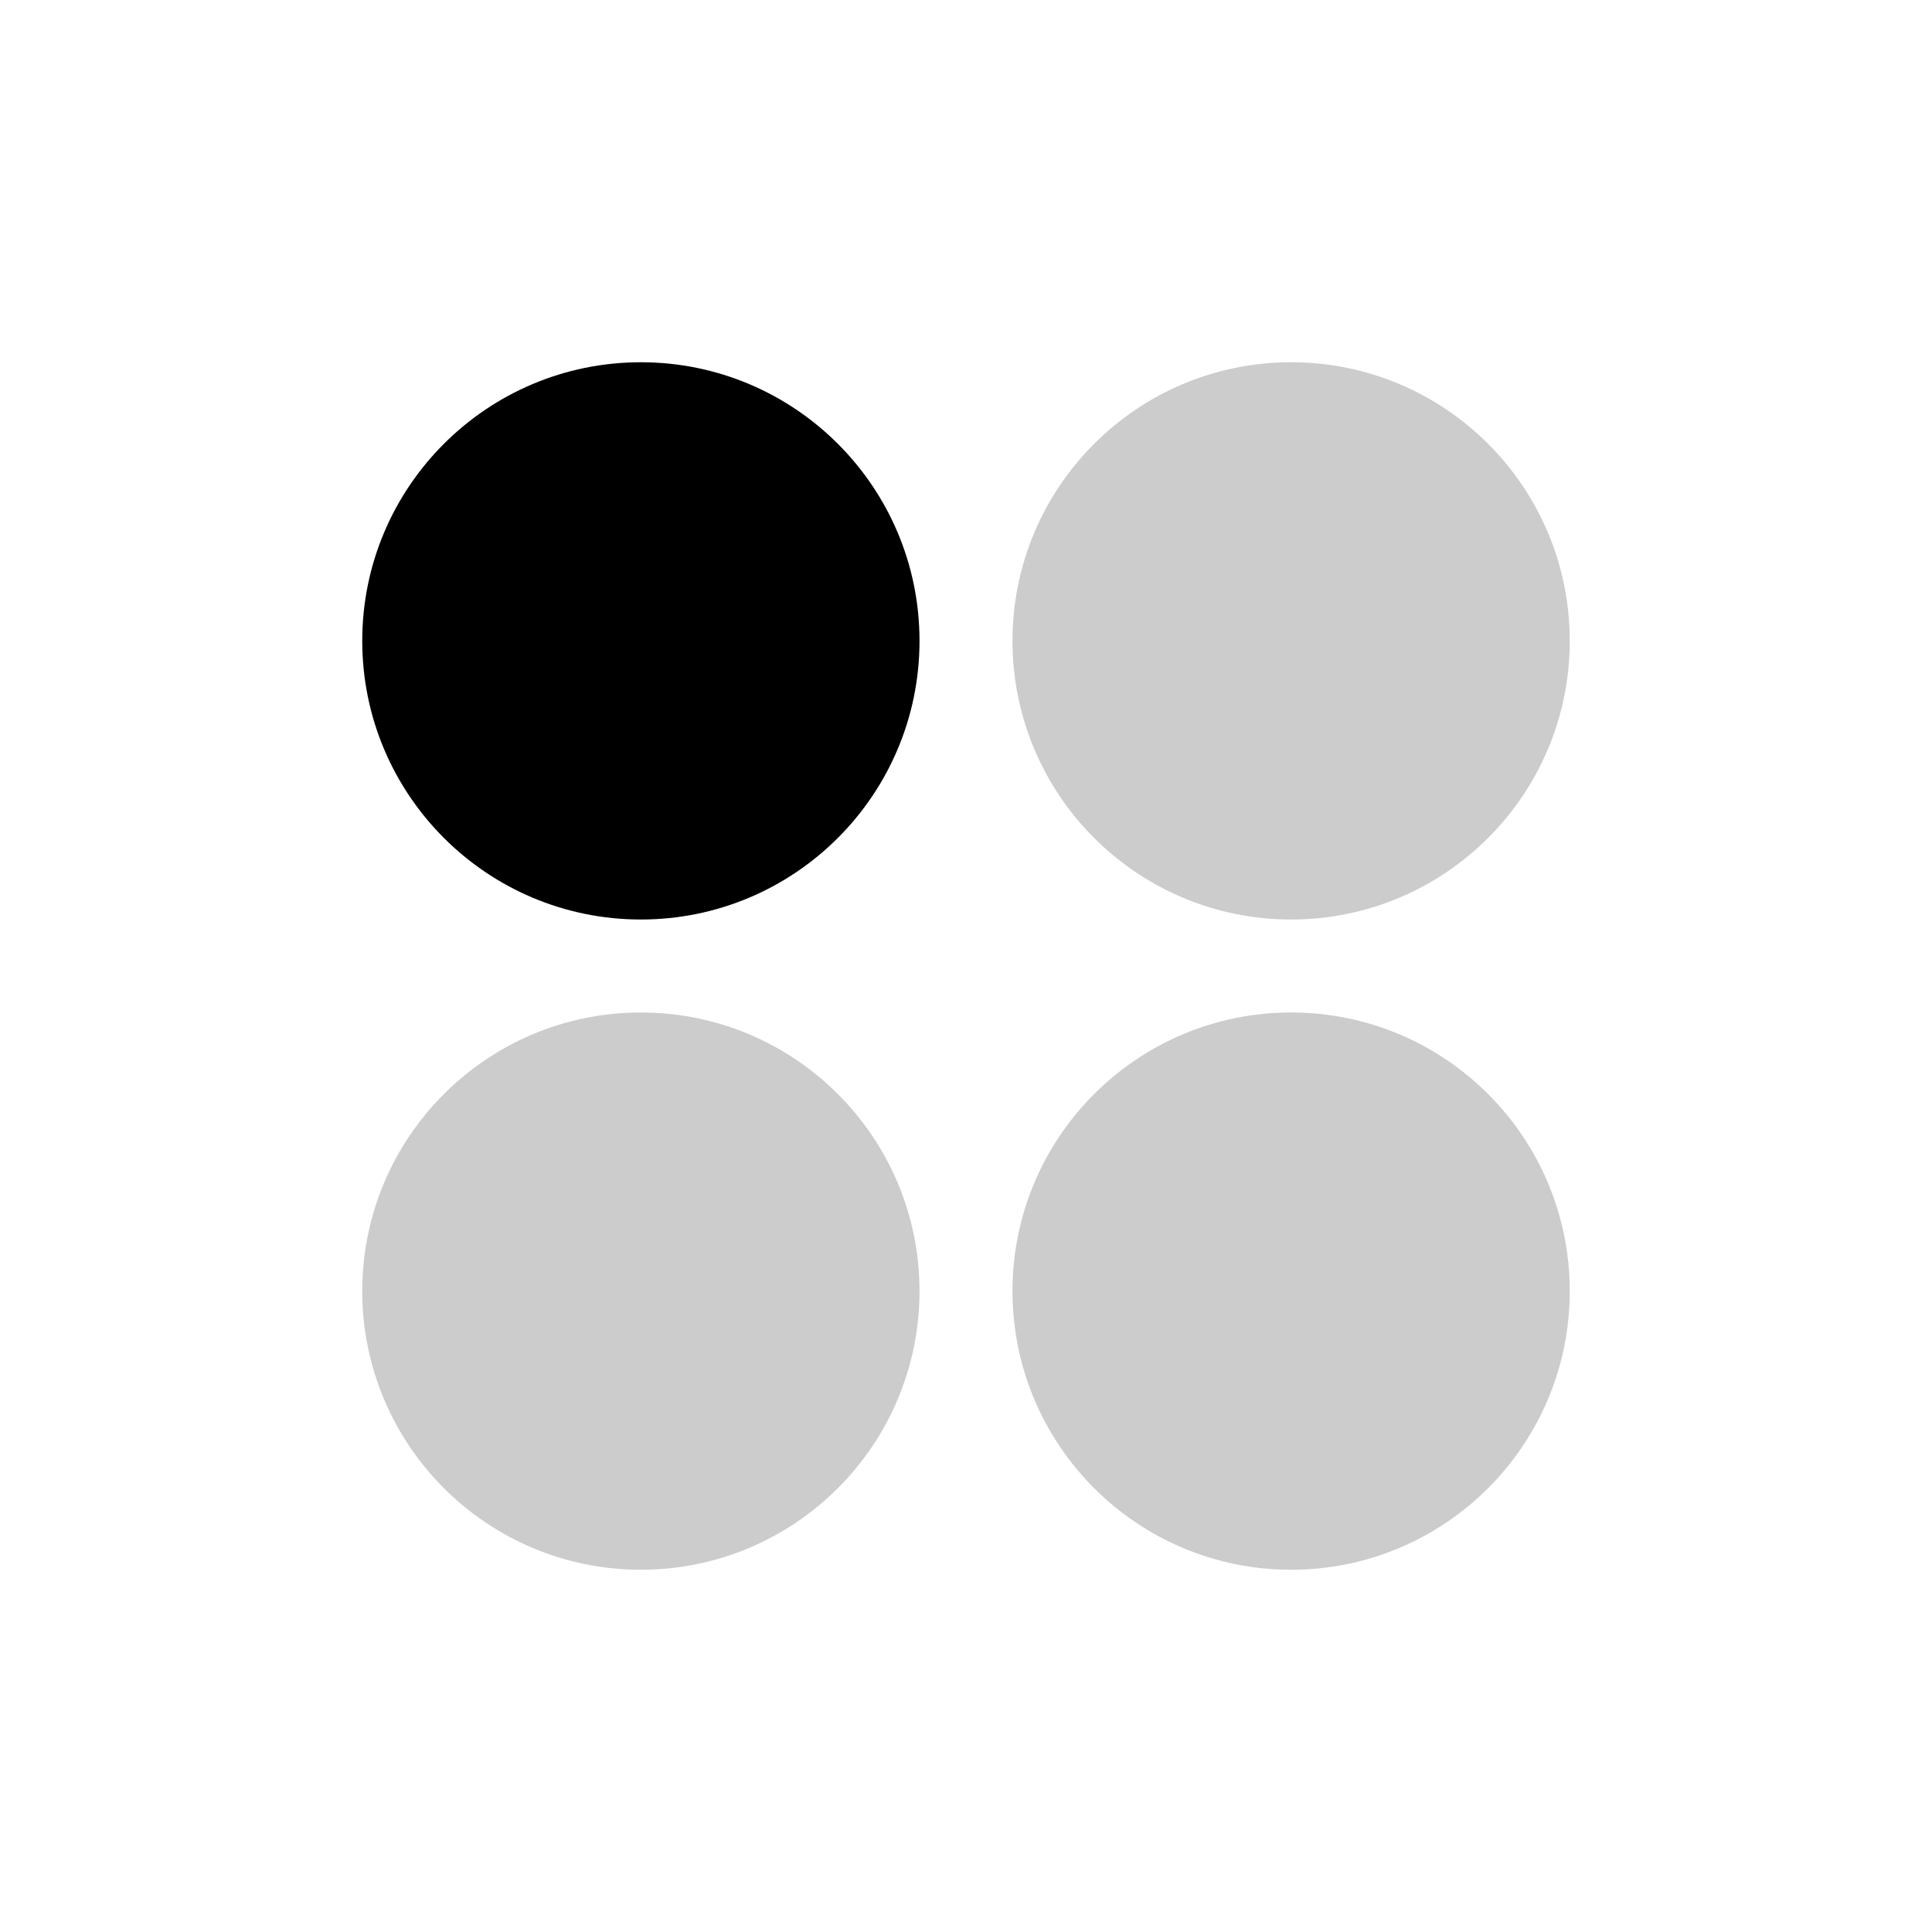
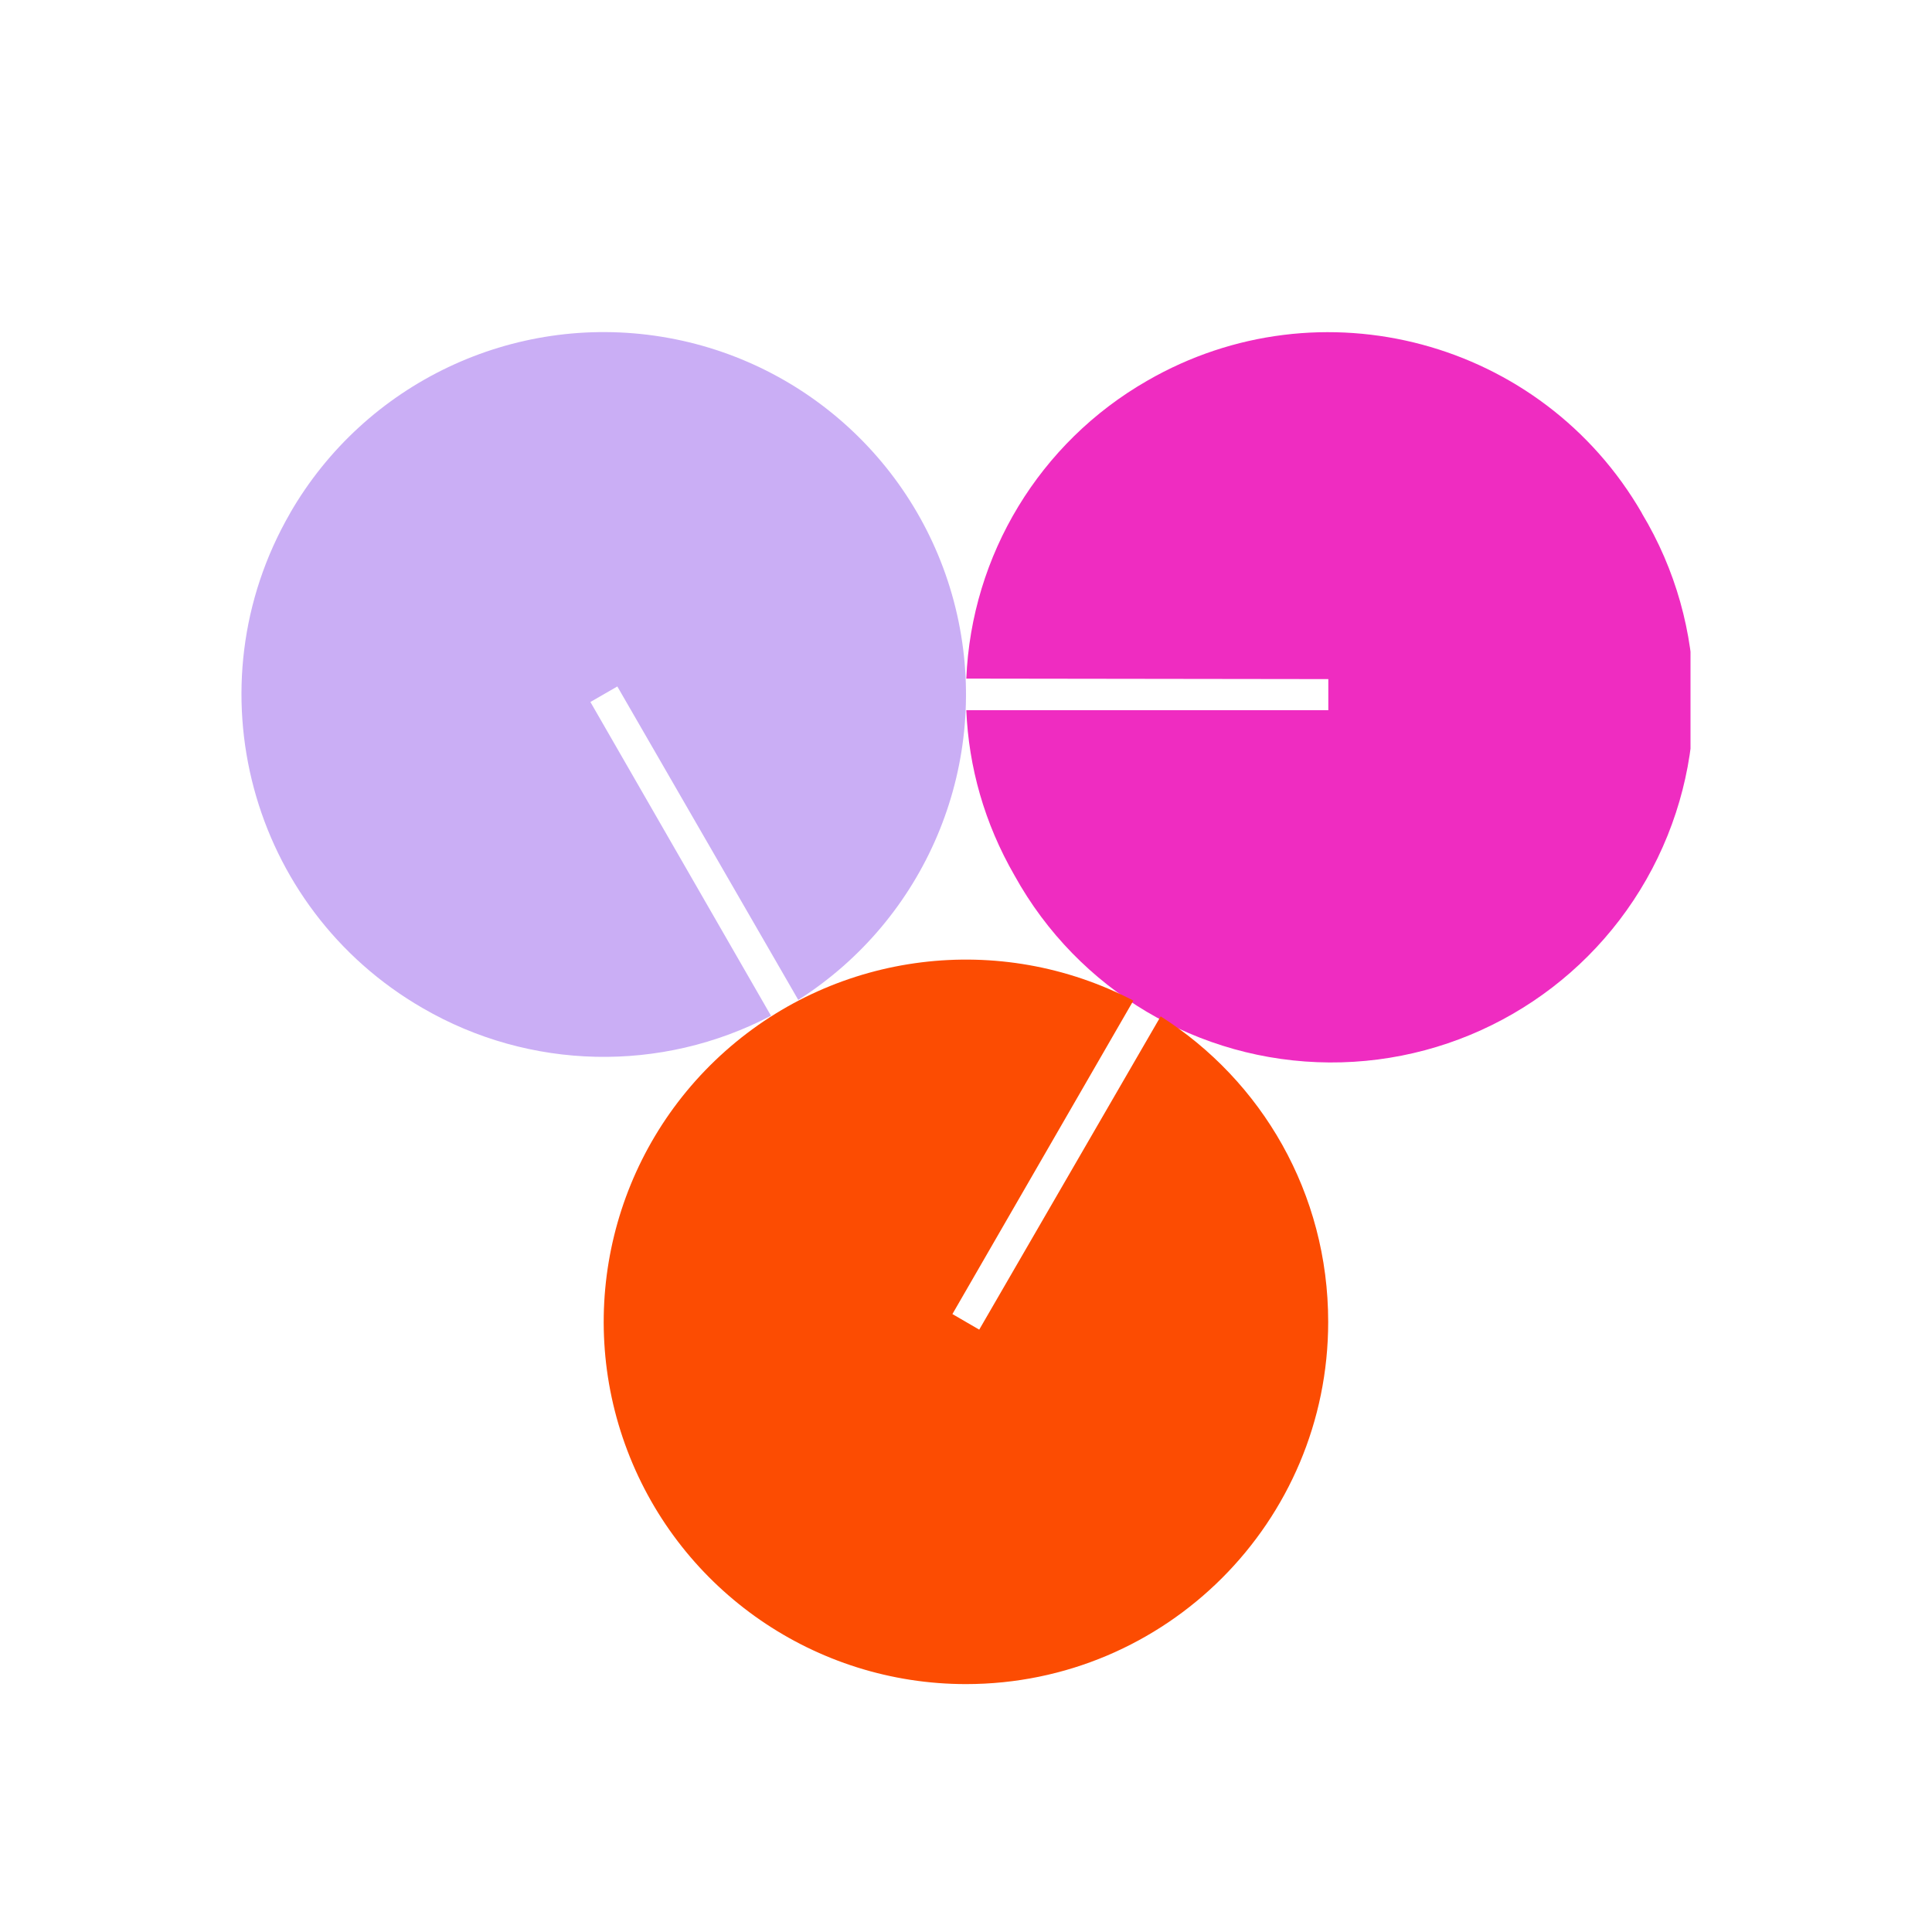
- <svg xmlns="http://www.w3.org/2000/svg" width="32" height="32" viewBox="0 0 32 32" role="img" aria-label="Together AI" color="#000000">
-   <svg x="4" y="4" width="24" height="24" viewBox="0 0 24 24" fill="currentColor" fill-rule="evenodd">
-     <path d="M17.385 11.23a4.615 4.615 0 100-9.23 4.615 4.615 0 000 9.23zm0 10.77a4.615 4.615 0 100-9.23 4.615 4.615 0 000 9.23zm-10.77 0a4.615 4.615 0 100-9.23 4.615 4.615 0 000 9.23z" fill="currentColor" opacity=".2" />
-     <circle cx="6.615" cy="6.615" r="4.615" fill="currentColor" />
+ <svg xmlns="http://www.w3.org/2000/svg" width="32" height="32" viewBox="0 0 32 32" role="img" aria-label="Together AI">
+   <svg x="4" y="4" width="24" height="24" viewBox="0 0 24 24">
+     <path d="M23.197 4.503A6 6 0 0015 2.307a5.973 5.973 0 00-2.995 4.933l5.996.008v.515h-5.996c.039.937.298 1.87.8 2.74a6 6 0 1010.39-6z" fill="#EF2CC1" />
+     <path d="M.805 4.5A6 6 0 003 12.697a5.972 5.972 0 005.77.127L5.779 7.627l.446-.257 2.997 5.192A6 6 0 10.804 4.5z" fill="#CAAEF5" />
+     <path d="M12 23.894a6 6 0 005.999-6c0-2.13-1.1-3.996-2.775-5.06l-3.005 5.189-.444-.258 2.997-5.192A6 6 0 1012 23.894z" fill="#FC4C02" />
  </svg>
</svg>
